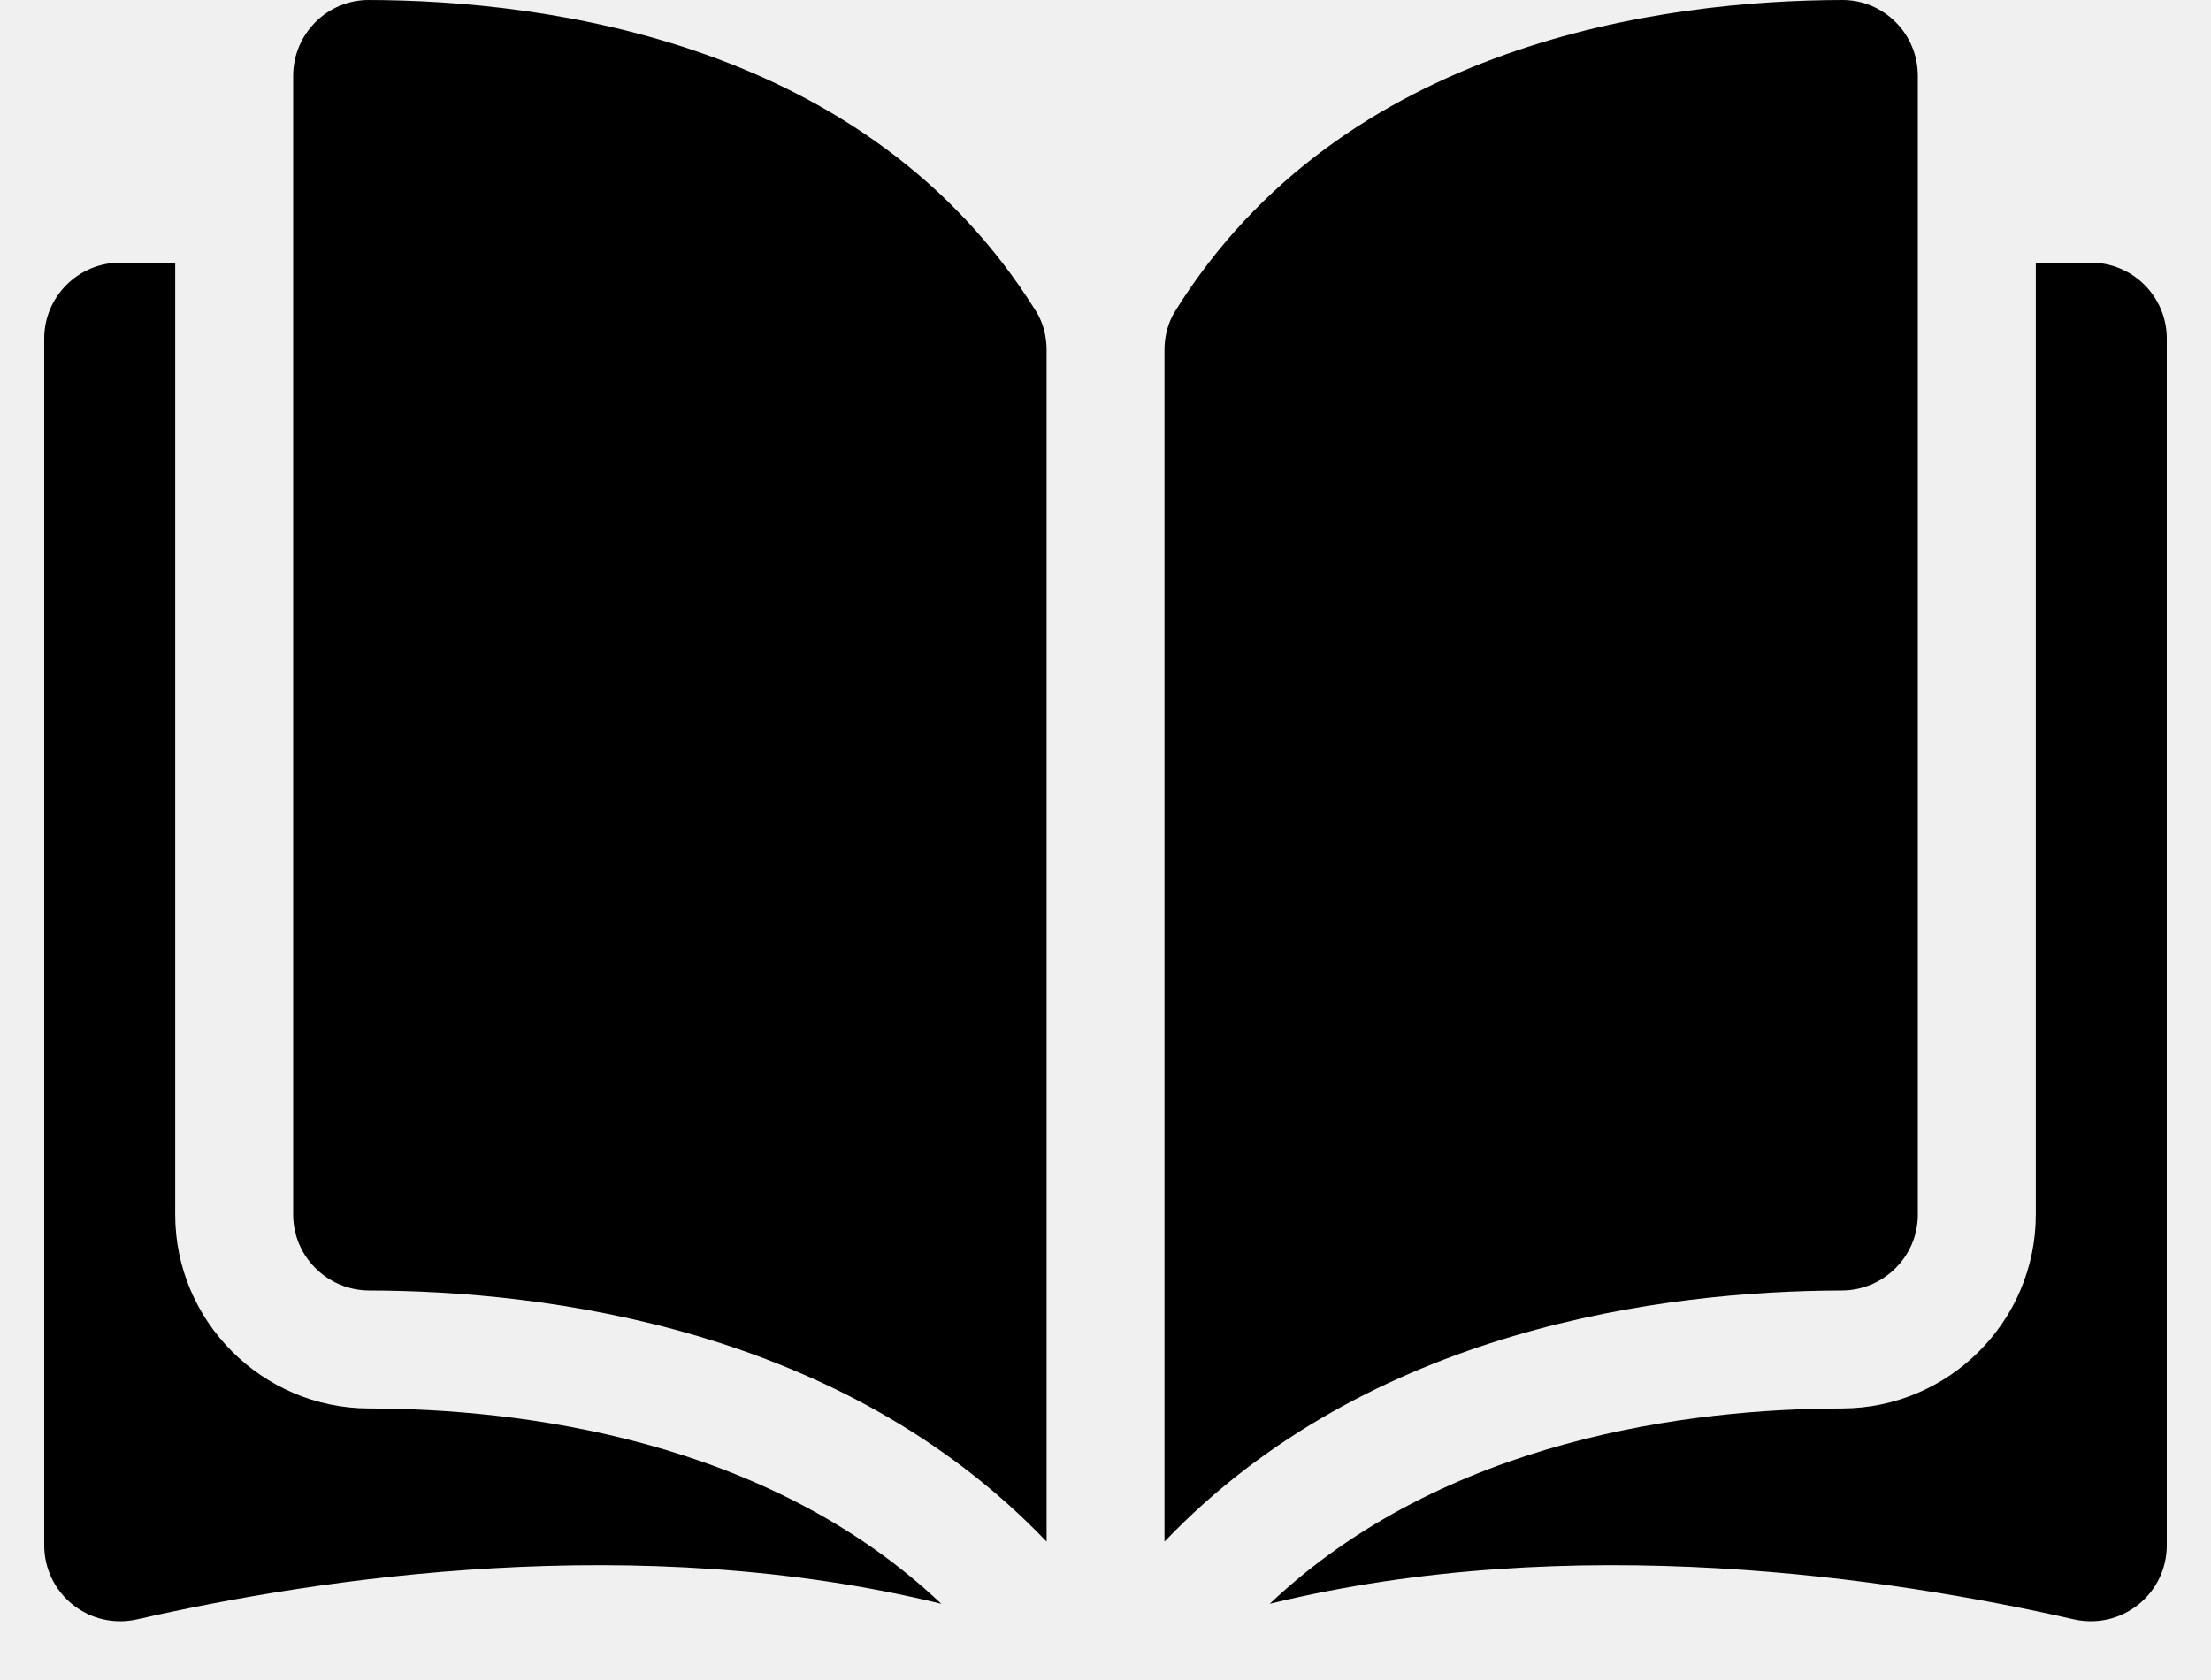
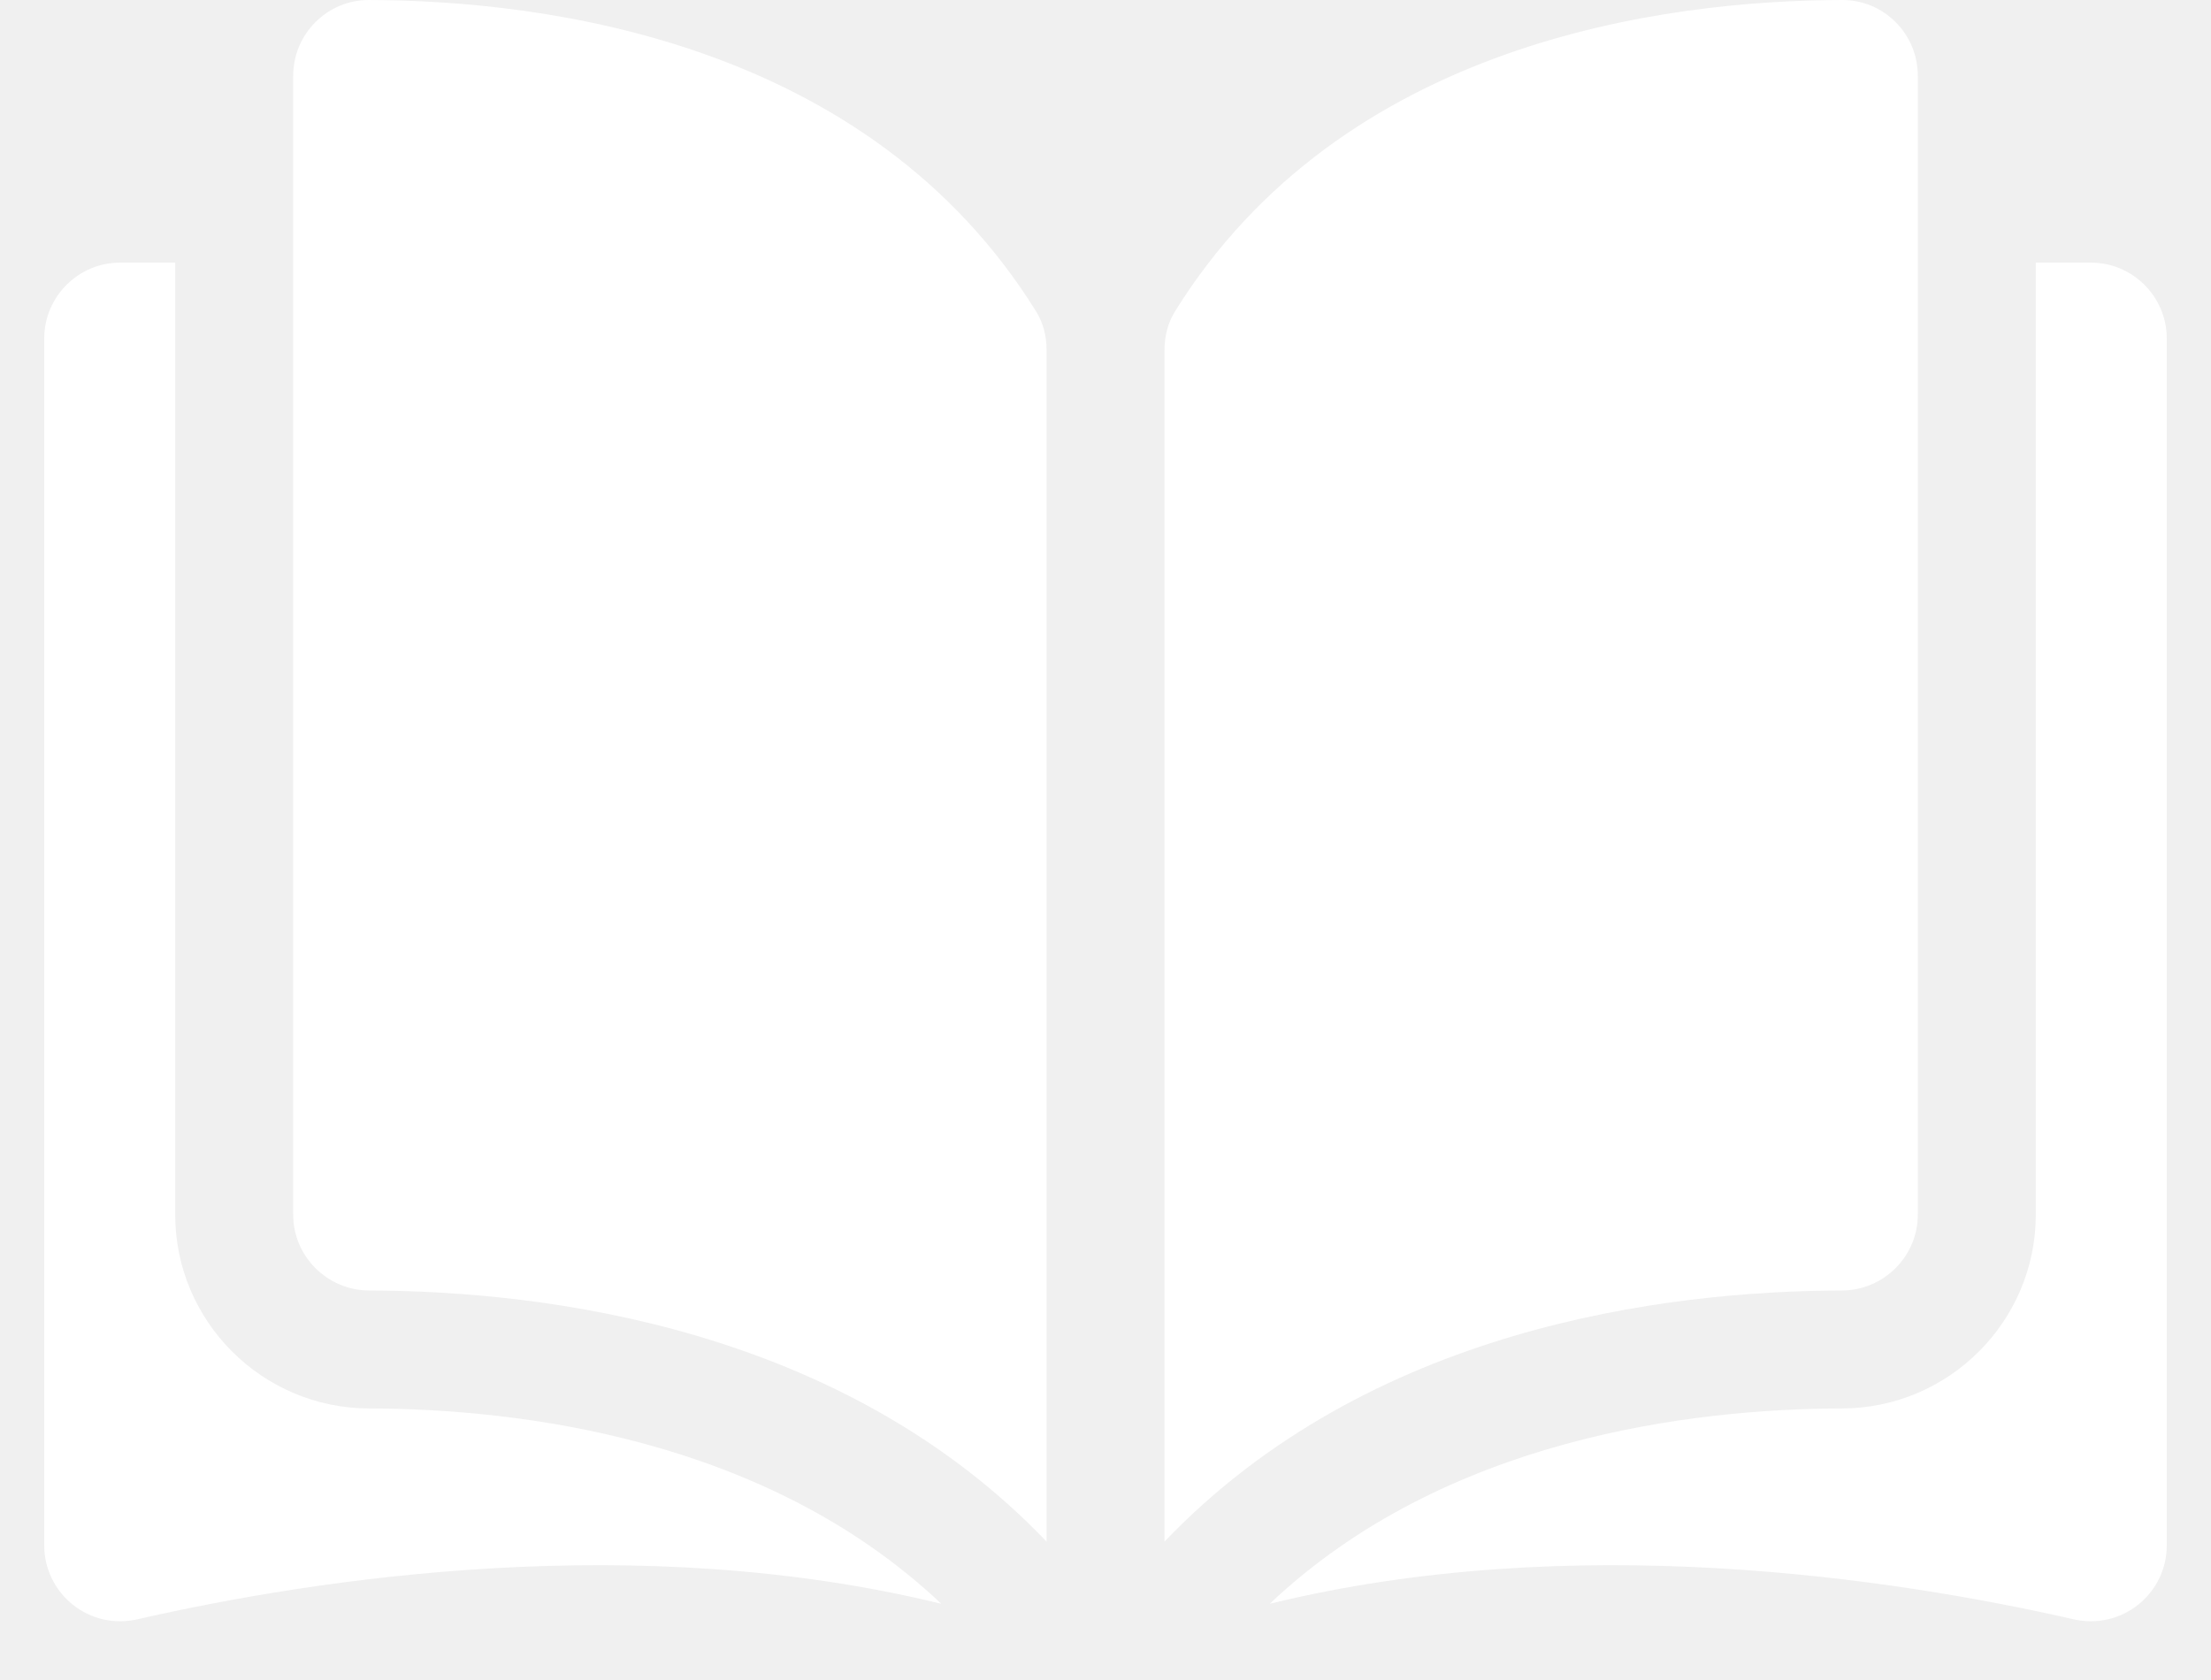
<svg xmlns="http://www.w3.org/2000/svg" width="25" height="19" viewBox="0 0 25 19" fill="">
-   <path d="M4.171 6.10352e-05C4.171 6.10352e-05 4.17 6.10352e-05 4.169 6.10352e-05C3.942 6.10352e-05 3.729 0.089 3.568 0.249C3.405 0.412 3.315 0.628 3.315 0.859V13.737C3.315 14.209 3.701 14.594 4.175 14.595C6.174 14.6 9.523 15.017 11.834 17.435V3.958C11.834 3.797 11.793 3.647 11.716 3.523C9.819 0.469 6.175 0.005 4.171 6.10352e-05Z" fill="" />
-   <path d="M21.685 13.737V0.859C21.685 0.628 21.596 0.412 21.433 0.249C21.271 0.088 21.058 0 20.831 0C20.83 0 20.829 0 20.829 0C18.825 0.005 15.181 0.469 13.285 3.523C13.208 3.647 13.167 3.798 13.167 3.958V17.435C15.477 15.017 18.826 14.6 20.825 14.595C21.299 14.594 21.685 14.209 21.685 13.737Z" fill="" />
-   <path d="M23.641 2.97H23.019V13.737C23.019 14.943 22.036 15.926 20.829 15.929C19.133 15.933 16.337 16.264 14.357 18.138C17.782 17.3 21.392 17.845 23.449 18.314C23.706 18.372 23.971 18.312 24.177 18.148C24.382 17.984 24.5 17.74 24.5 17.477V3.829C24.5 3.355 24.115 2.97 23.641 2.97Z" fill="" />
-   <path d="M1.981 13.737V2.97H1.359C0.885 2.97 0.5 3.355 0.5 3.829V17.477C0.5 17.739 0.618 17.984 0.823 18.148C1.028 18.312 1.294 18.372 1.551 18.314C3.608 17.845 7.218 17.3 10.643 18.138C8.663 16.264 5.867 15.933 4.171 15.929C2.964 15.926 1.981 14.943 1.981 13.737Z" fill="" />
+   <path d="M4.171 6.10352e-05C4.171 6.10352e-05 4.17 6.10352e-05 4.169 6.10352e-05C3.942 6.10352e-05 3.729 0.089 3.568 0.249C3.405 0.412 3.315 0.628 3.315 0.859V13.737C3.315 14.209 3.701 14.594 4.175 14.595C6.174 14.6 9.523 15.017 11.834 17.435V3.958C11.834 3.797 11.793 3.647 11.716 3.523C9.819 0.469 6.175 0.005 4.171 6.10352e-05Z" fill="white" />
+   <path d="M21.685 13.737V0.859C21.685 0.628 21.596 0.412 21.433 0.249C21.271 0.088 21.058 0 20.831 0C20.83 0 20.829 0 20.829 0C18.825 0.005 15.181 0.469 13.285 3.523C13.208 3.647 13.167 3.798 13.167 3.958V17.435C15.477 15.017 18.826 14.6 20.825 14.595C21.299 14.594 21.685 14.209 21.685 13.737Z" fill="white" />
+   <path d="M23.641 2.97H23.019V13.737C23.019 14.943 22.036 15.926 20.829 15.929C19.133 15.933 16.337 16.264 14.357 18.138C17.782 17.3 21.392 17.845 23.449 18.314C23.706 18.372 23.971 18.312 24.177 18.148C24.382 17.984 24.5 17.74 24.5 17.477V3.829C24.5 3.355 24.115 2.97 23.641 2.97Z" fill="white" />
+   <path d="M1.981 13.737V2.97H1.359C0.885 2.97 0.5 3.355 0.5 3.829V17.477C0.5 17.739 0.618 17.984 0.823 18.148C1.028 18.312 1.294 18.372 1.551 18.314C3.608 17.845 7.218 17.3 10.643 18.138C8.663 16.264 5.867 15.933 4.171 15.929C2.964 15.926 1.981 14.943 1.981 13.737Z" fill="white" />
</svg>
